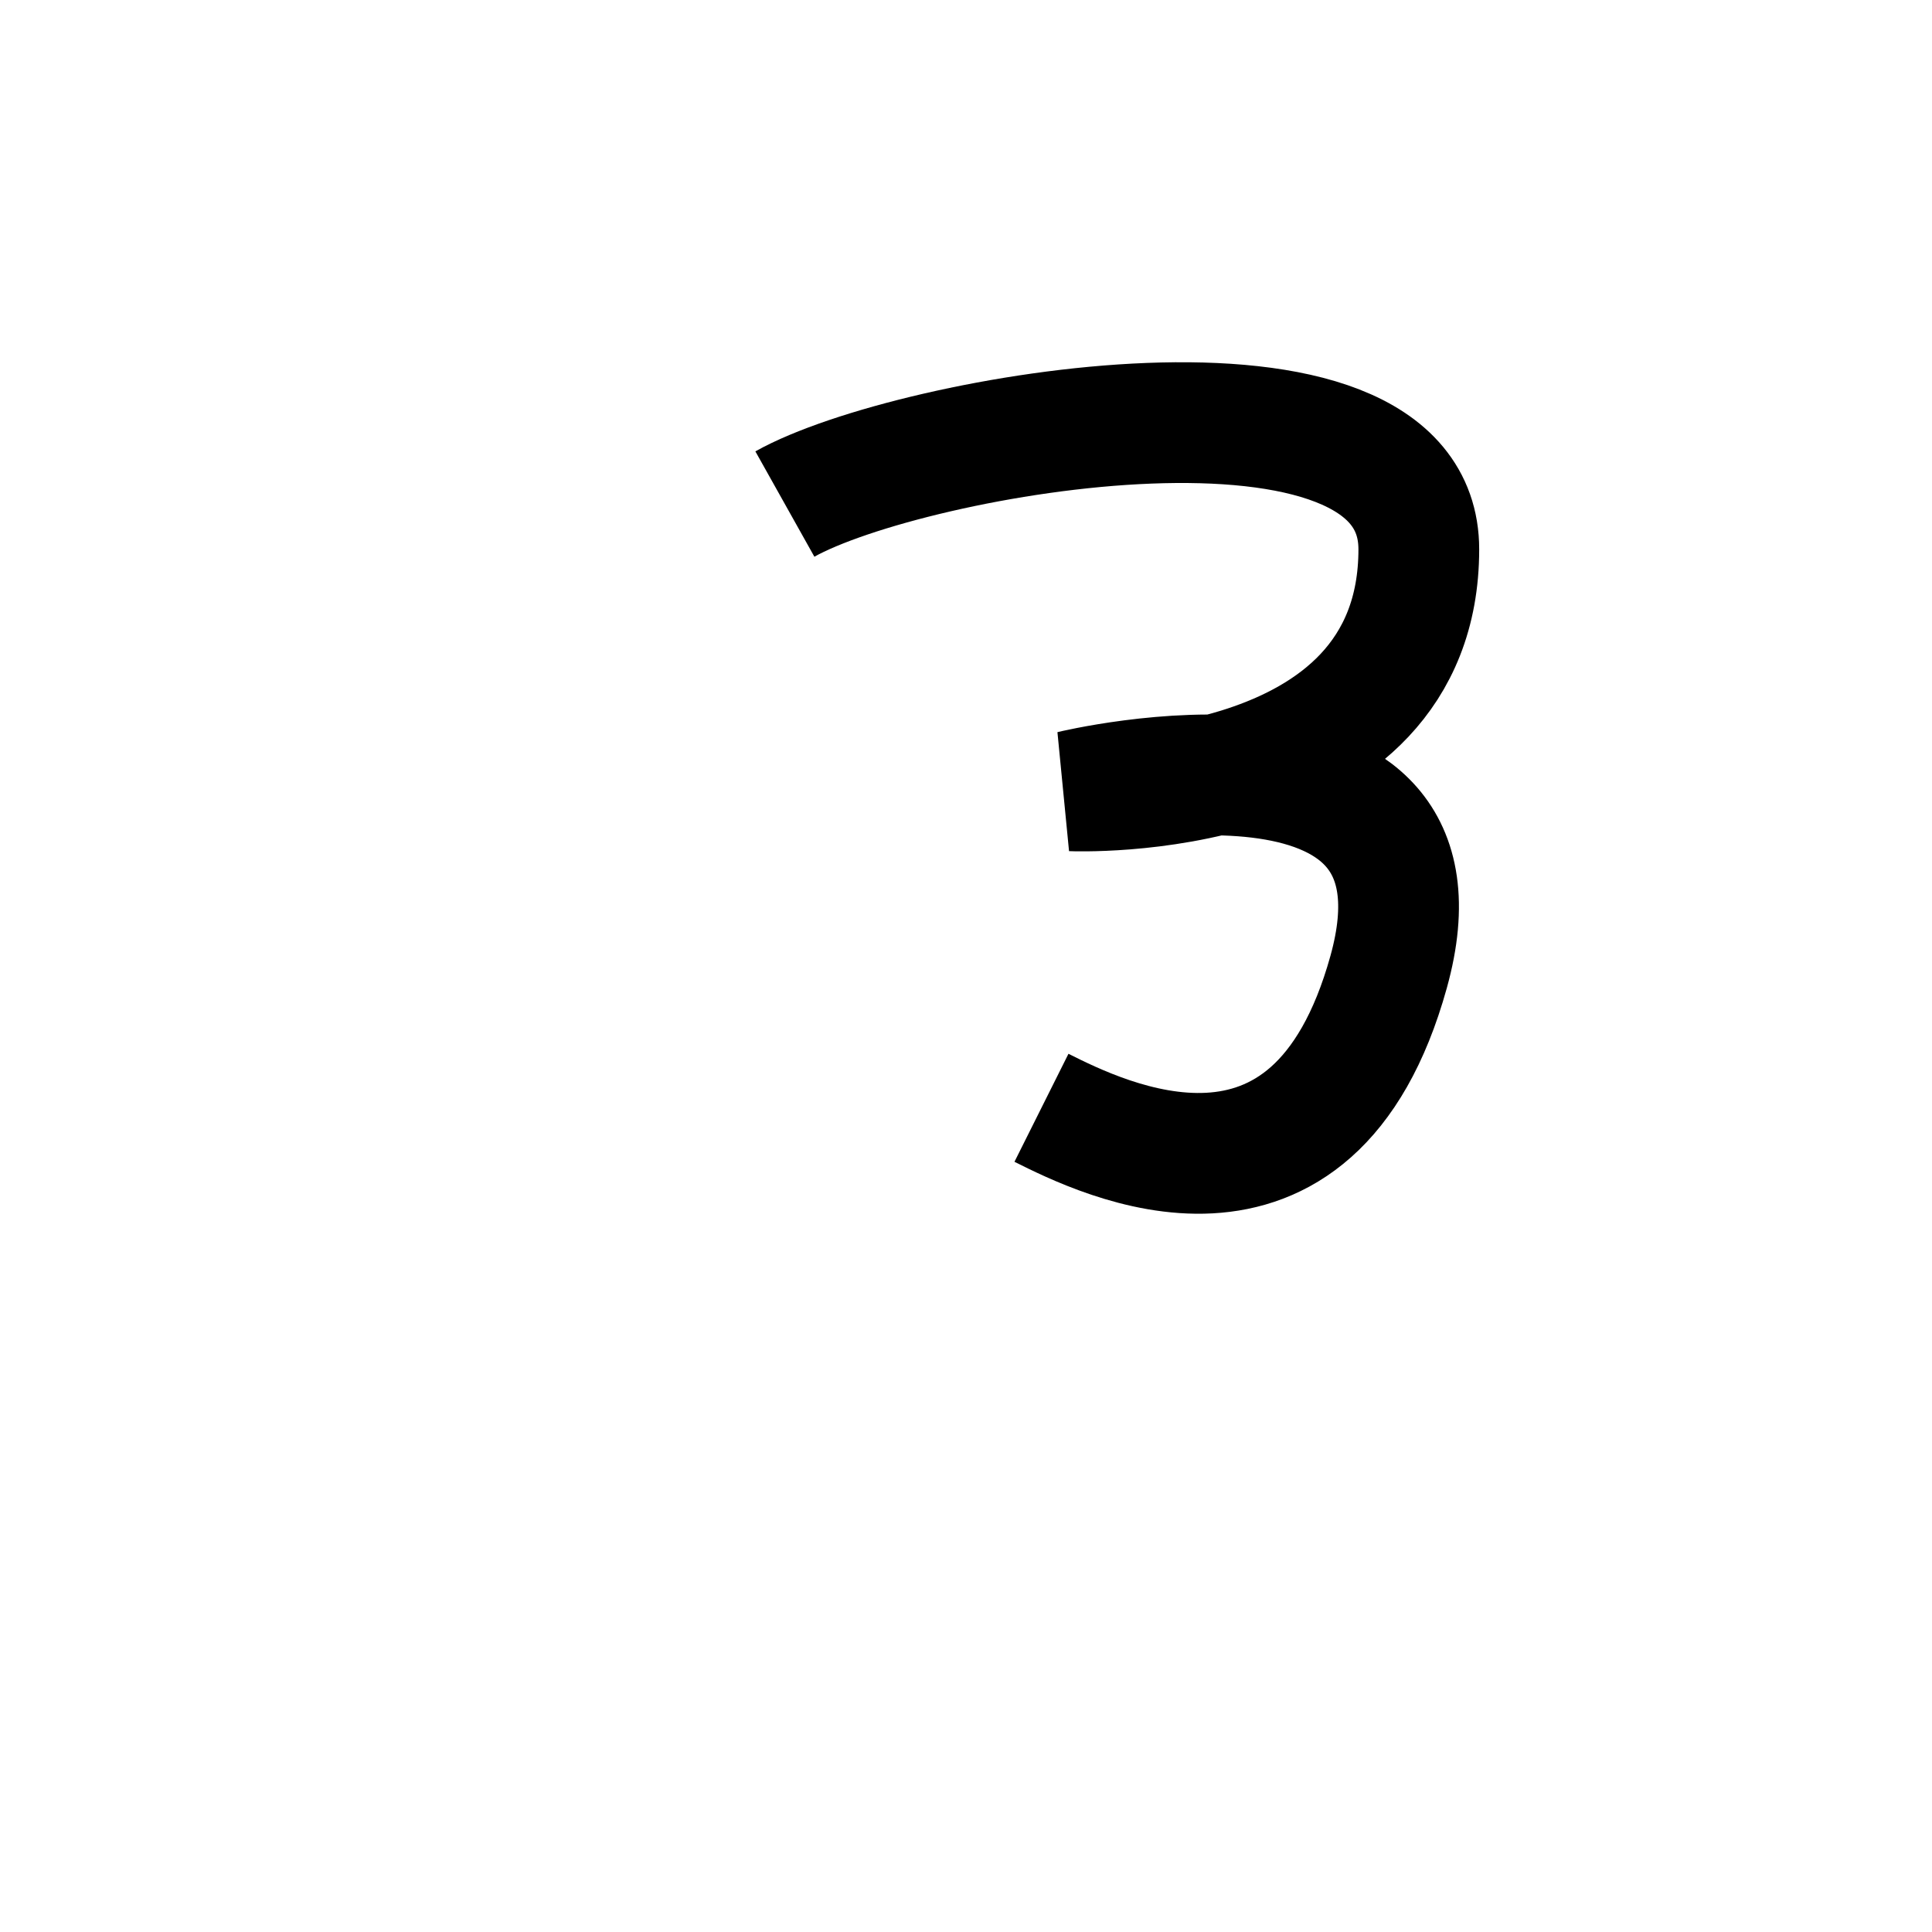
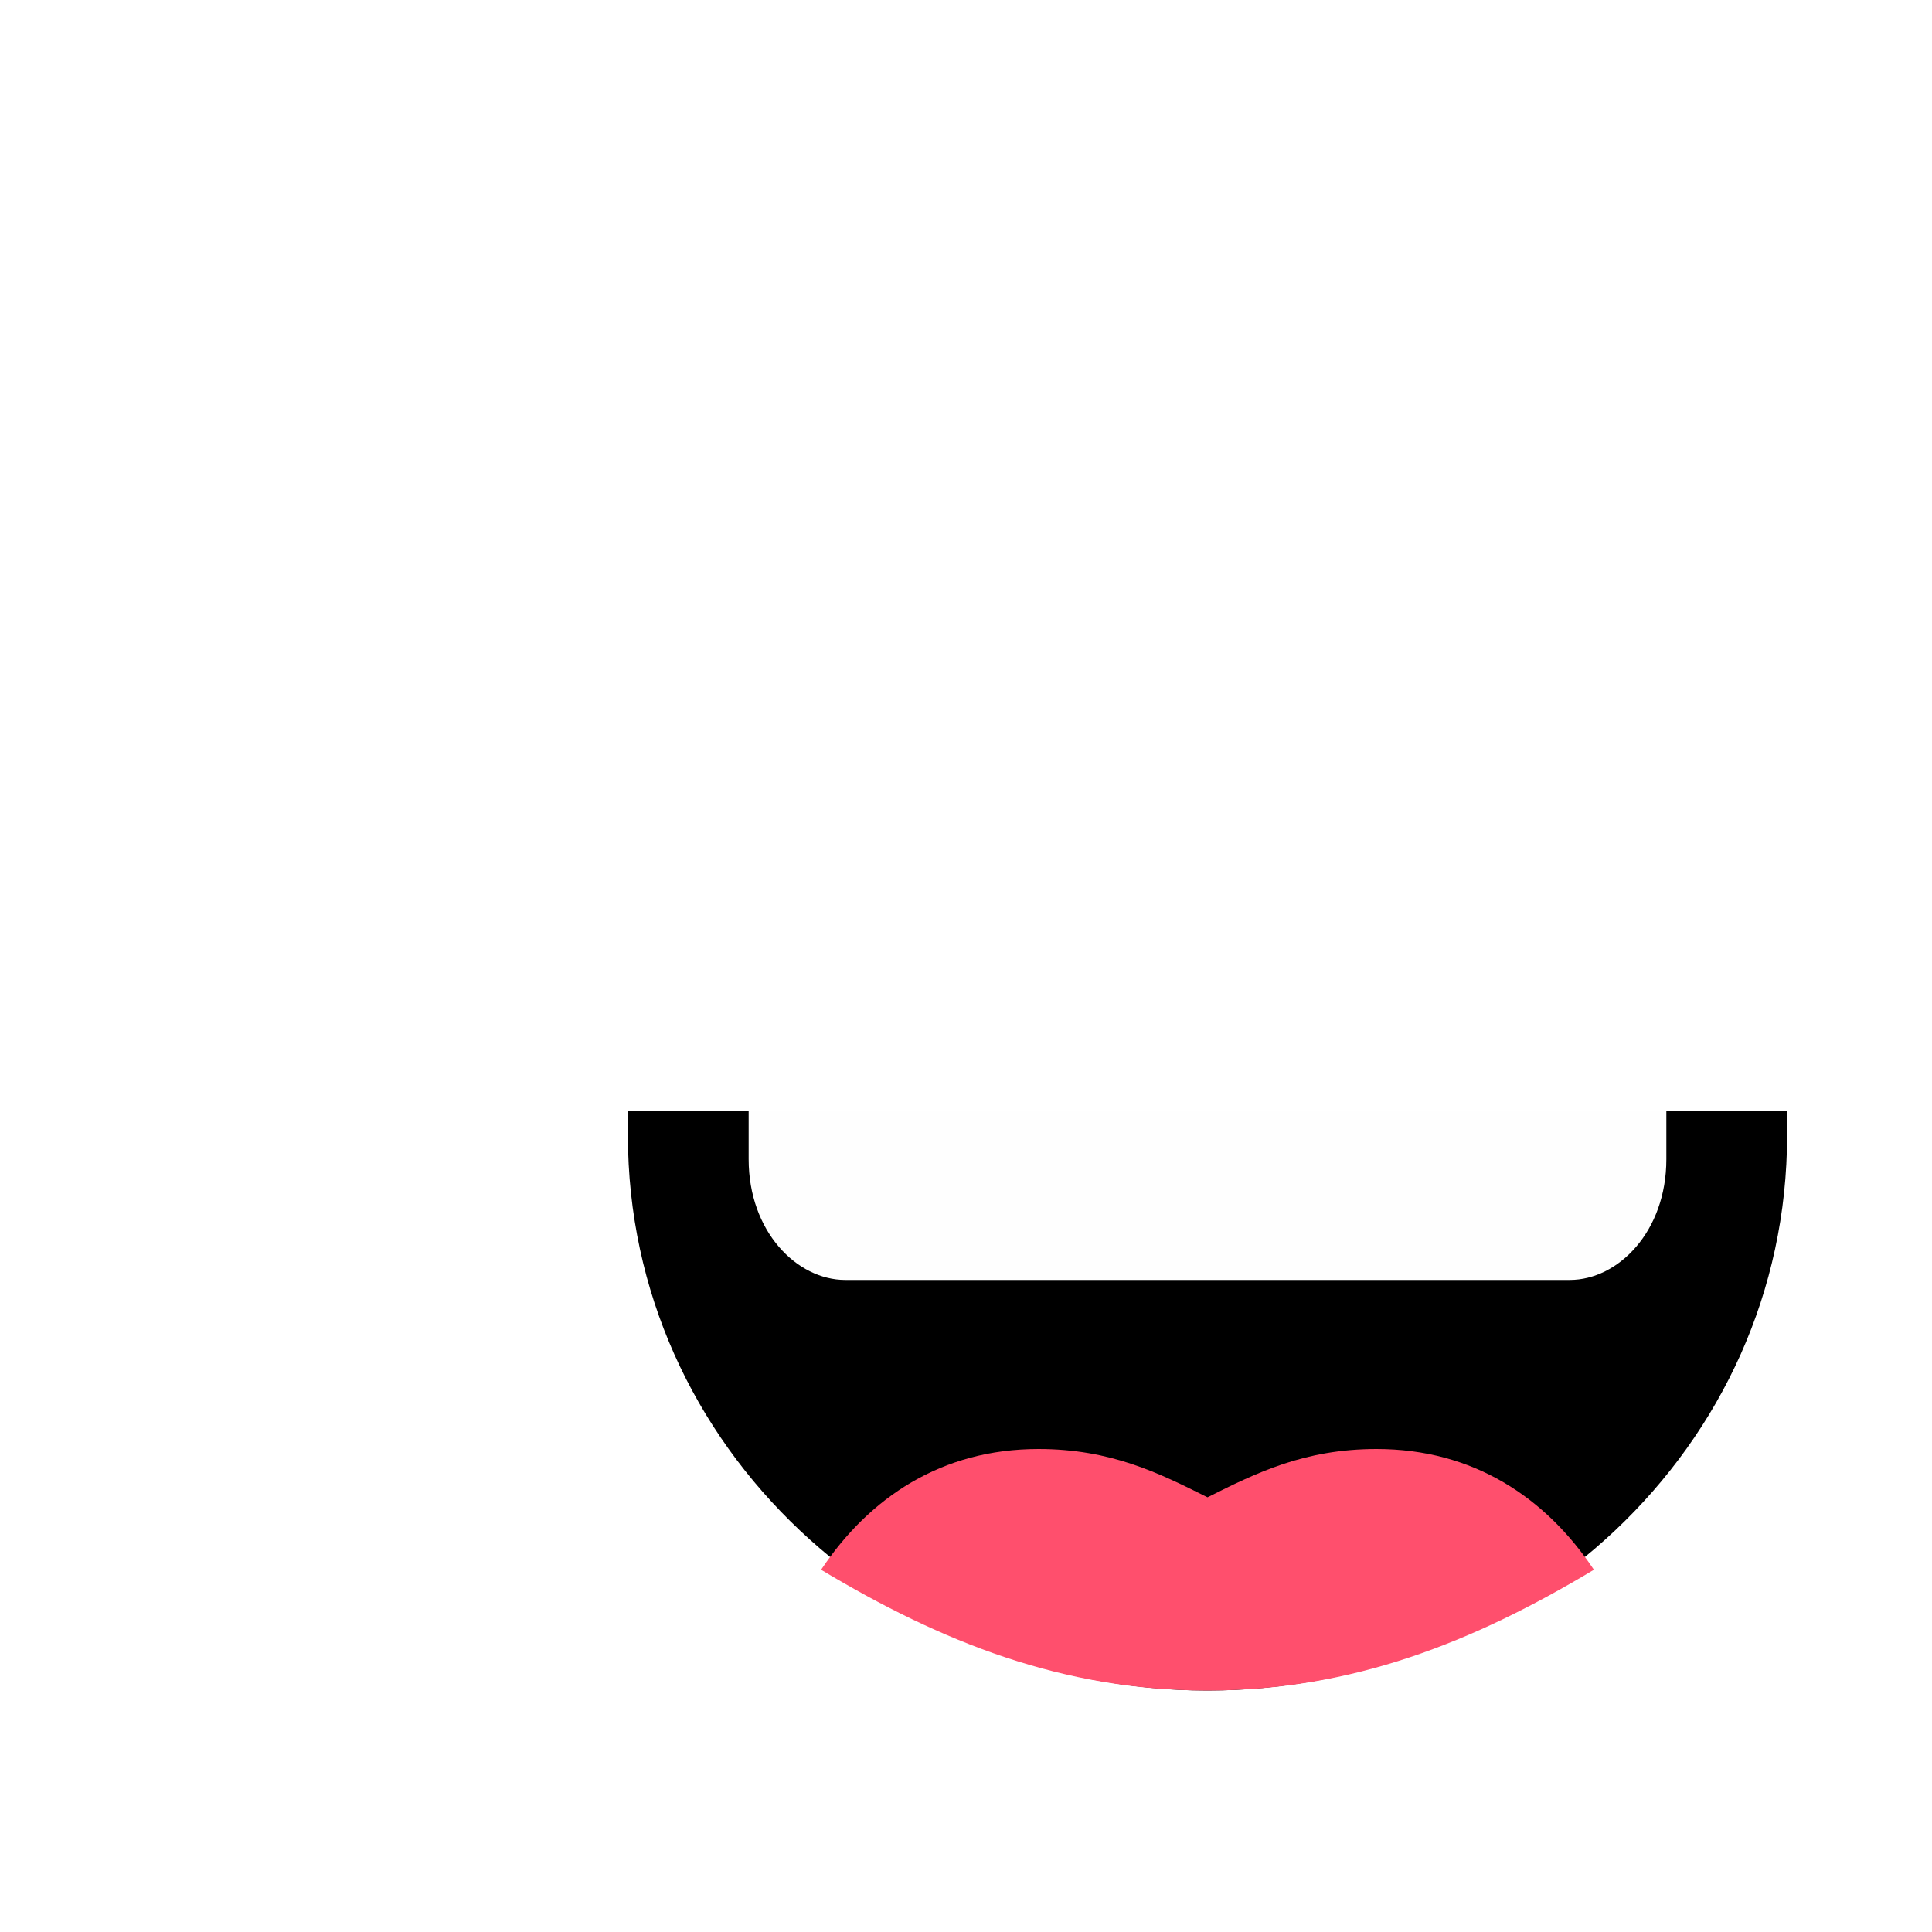
<svg xmlns="http://www.w3.org/2000/svg" width="64" height="64" viewBox="0 0 64 64" fill="none">
-   <g transform="translate(0, 0)">
-     <path d="M26 16.697C30.167 14.363 47 11.396 47 18.196C47 26.696 35.5 26.197 35.5 26.197C35.5 26.197 48.545 23.035 46 32.197C43.5 41.197 36.5 37.697 34.5 36.697" stroke="black" stroke-width="4" />
+   <g transform="translate(0, 0) scale(0.8,0.8)">
+     <path fill="#000000" d="M50 70l0 0c13,0 24,-10 24,-23l0 -1 -48 0 0 1c0,13 11,23 24,23z" />
+     <path fill="#FF4F6D" d="M50 70l0 0c6,0 11,-2 16,-5 -2,-3 -5,-5 -9,-5 -3,0 -5,1 -7,2 -2,-1 -4,-2 -7,-2 -4,0 -7,2 -9,5 5,3 10,5 16,5z" />
+     <path fill="#FEFEFE" d="M69 46l-38 0 0 2c0,3 2,5 4,5l30 0c2,0 4,-2 4,-5l0 -2z" />
+     /&gt;
  </g>
</svg>
